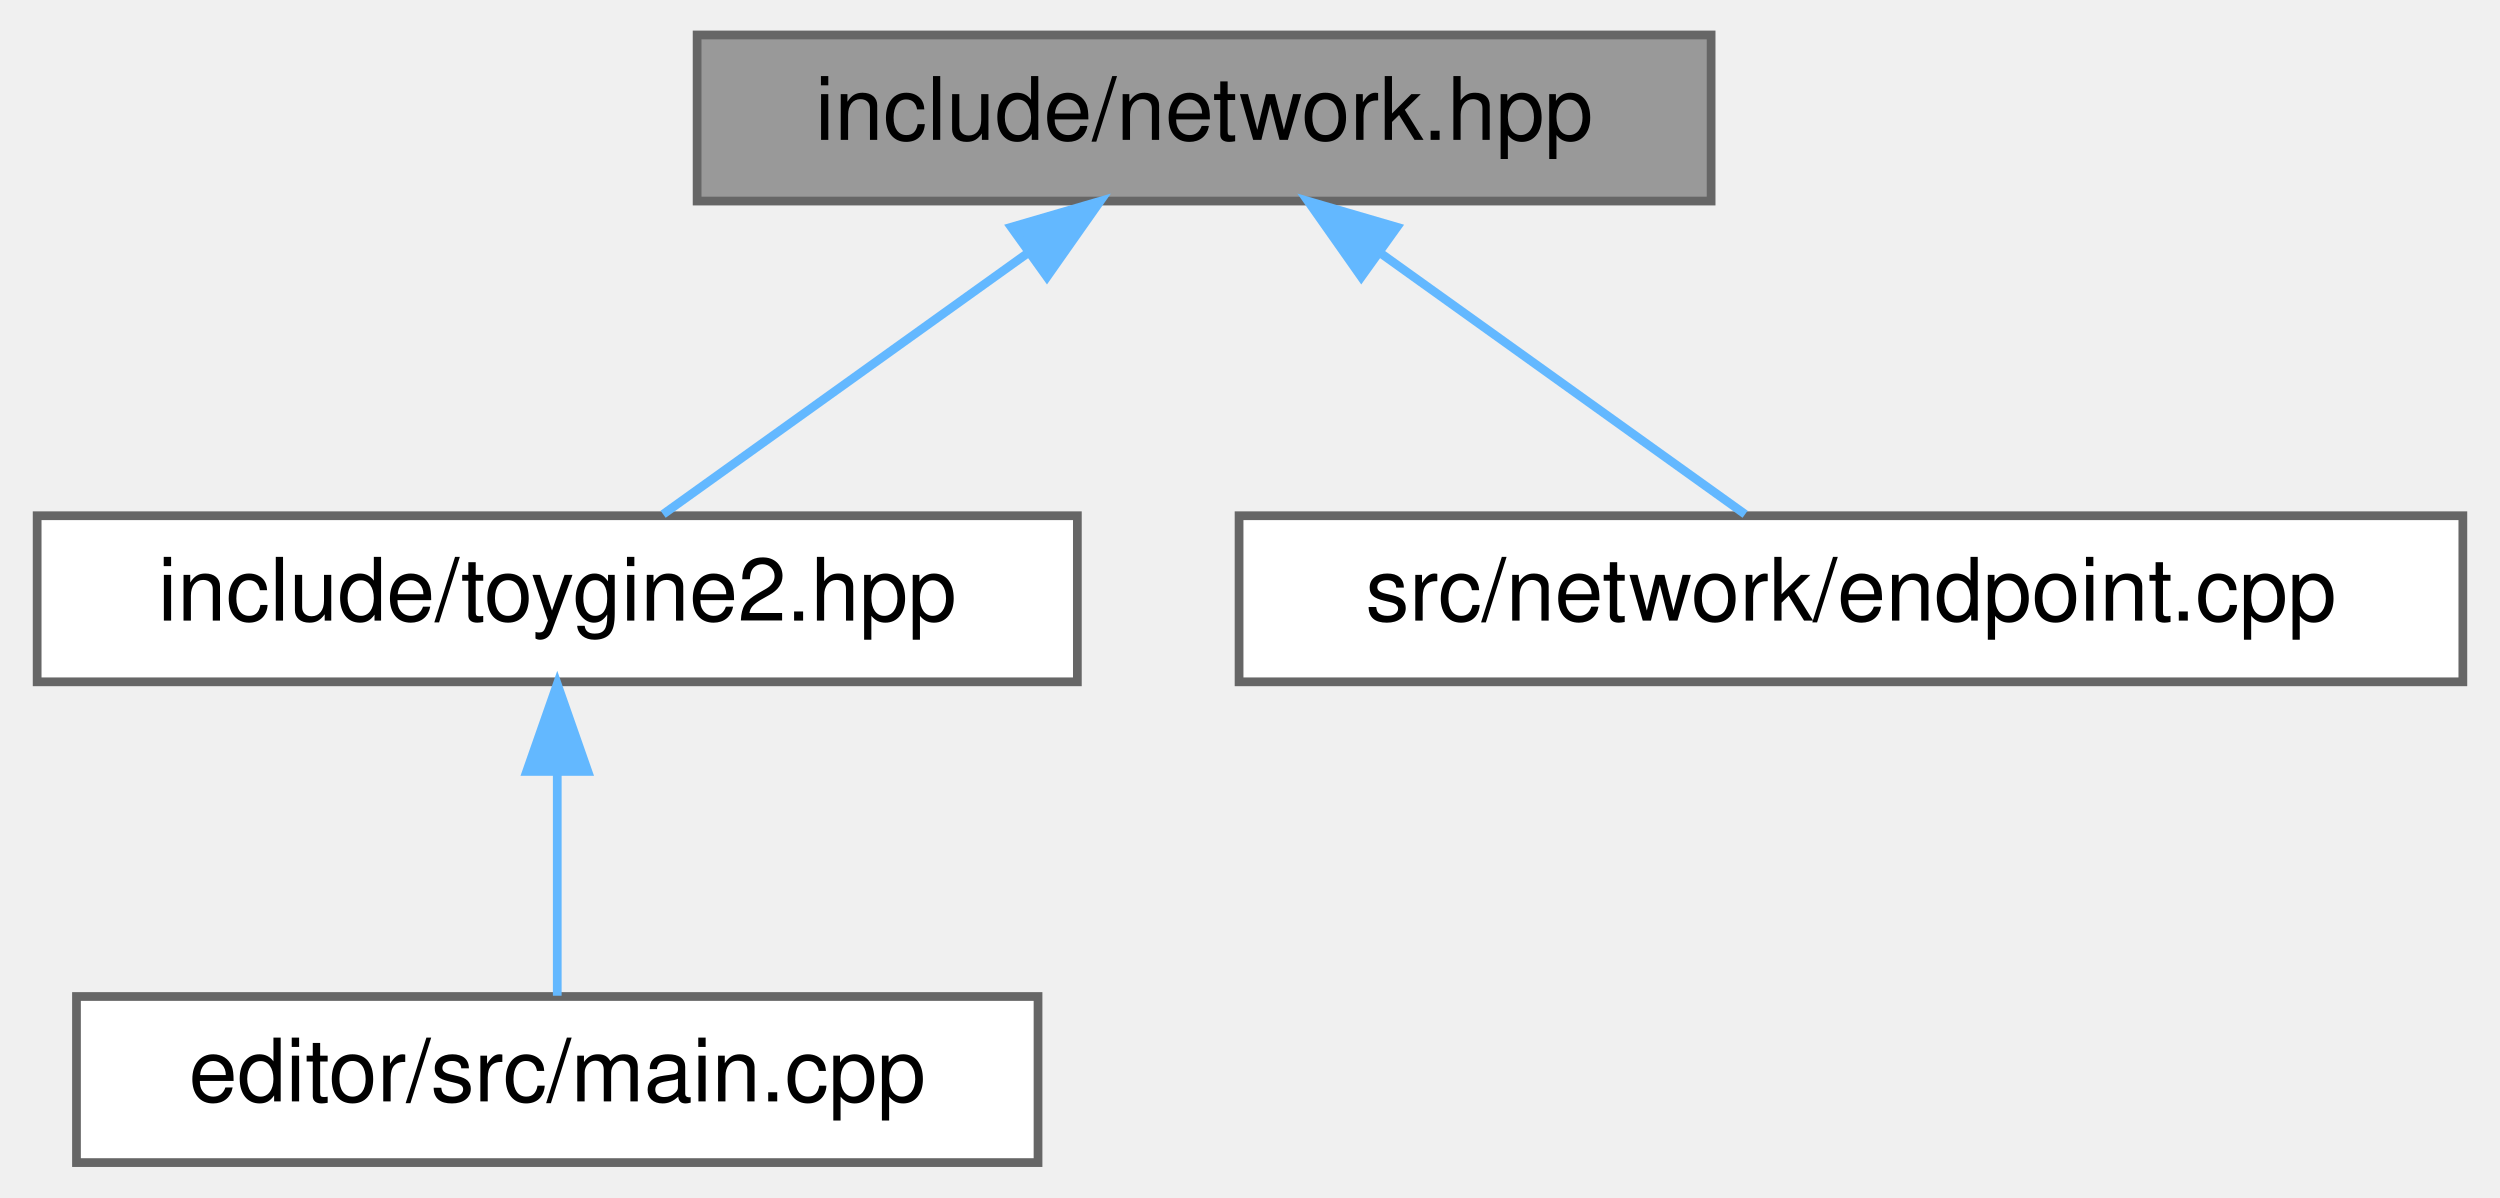
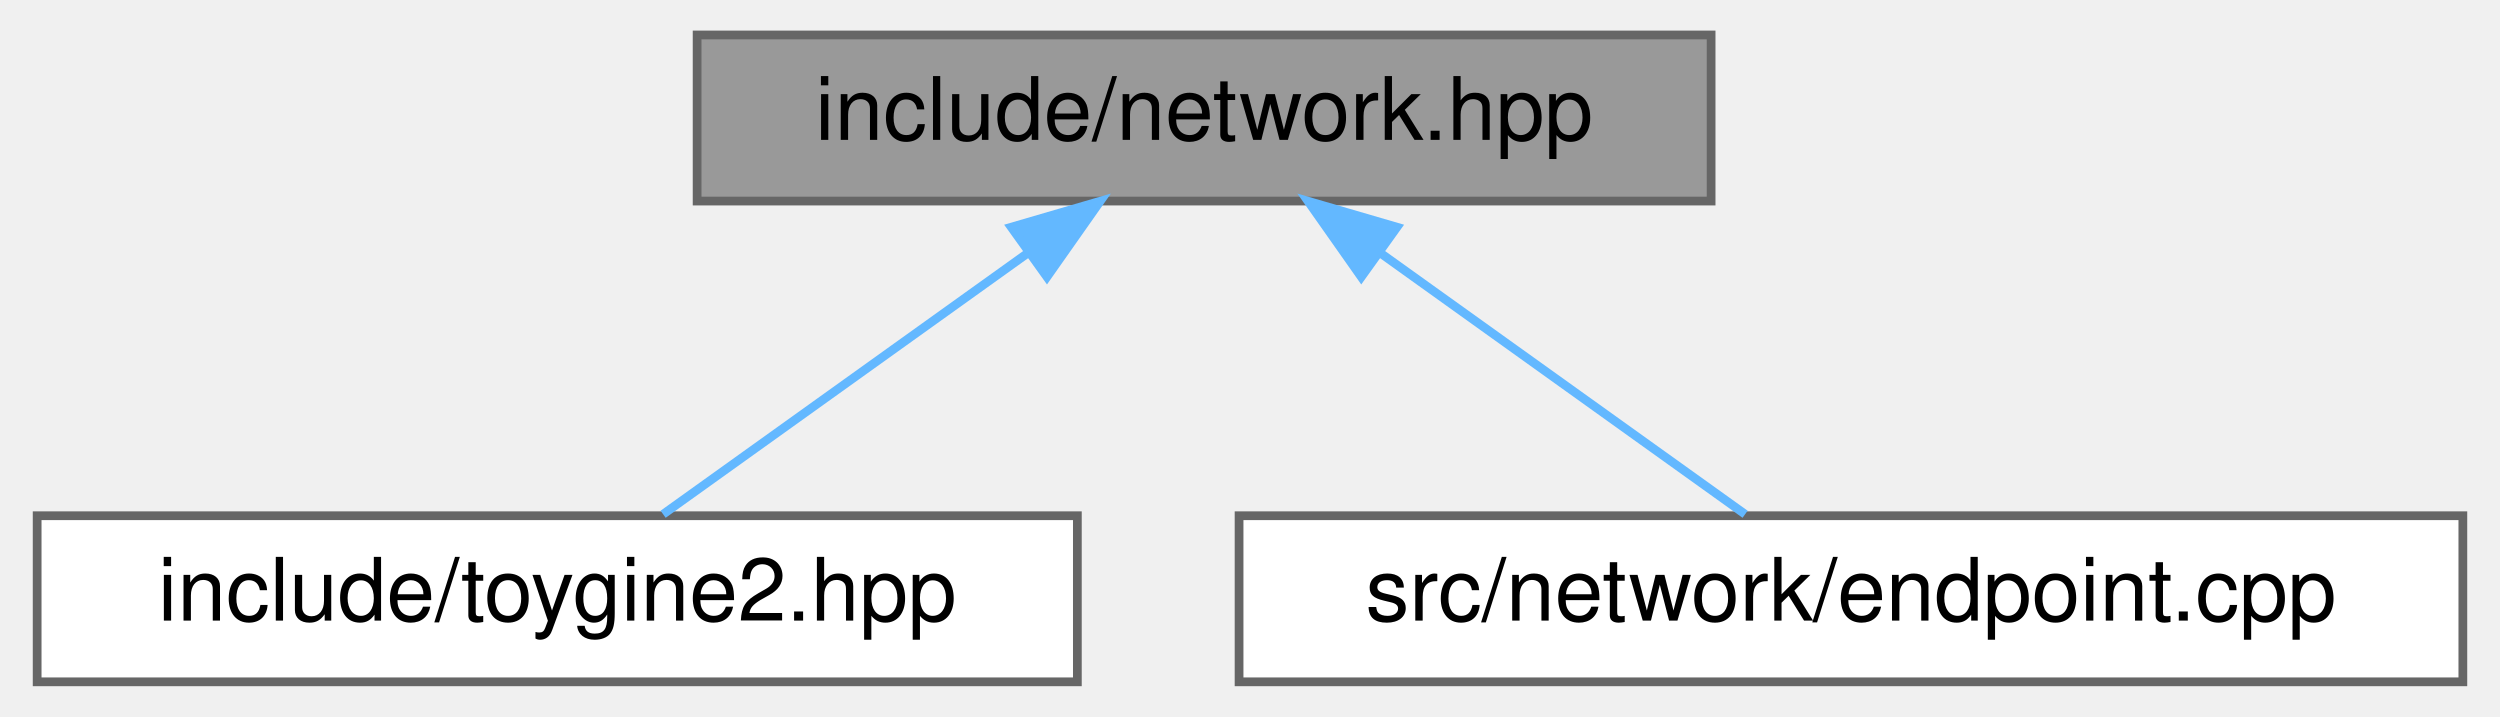
- <svg xmlns="http://www.w3.org/2000/svg" xmlns:xlink="http://www.w3.org/1999/xlink" width="286pt" height="137pt" viewBox="0.00 0.00 285.50 137.00">
-   <g id="page0,1_graph0" class="graph" transform="scale(1 1) rotate(0) translate(4 133)">
+ <svg xmlns="http://www.w3.org/2000/svg" xmlns:xlink="http://www.w3.org/1999/xlink" width="286pt" height="82pt" viewBox="0.00 0.00 285.50 82.00">
+   <g id="page0,1_graph0" class="graph" transform="scale(1 1) rotate(0) translate(4 78)">
    <g id="Node000001" class="node">
      <g id="a_Node000001">
        <a xlink:title="Umbrella header for the network module.">
-           <polygon fill="#999999" stroke="#666666" points="191.5,-129 75.5,-129 75.5,-110 191.5,-110 191.5,-129" />
-           <text text-anchor="middle" x="133.5" y="-117" font-family="Helvetica,sans-Serif" font-size="10.00">include/network.hpp</text>
+           <polygon fill="#999999" stroke="#666666" points="191.5,-74 75.5,-74 75.5,-55 191.5,-55 191.5,-74" />
+           <text text-anchor="middle" x="133.5" y="-62" font-family="Helvetica,sans-Serif" font-size="10.00">include/network.hpp</text>
        </a>
      </g>
    </g>
    <g id="Node000002" class="node">
      <g id="a_Node000002">
        <a xlink:href="../../d8/d8c/toygine2_8hpp.html" target="_top" xlink:title="Main umbrella header for the engine.">
-           <polygon fill="white" stroke="#666666" points="119,-74 0,-74 0,-55 119,-55 119,-74" />
-           <text text-anchor="middle" x="59.5" y="-62" font-family="Helvetica,sans-Serif" font-size="10.00">include/toygine2.hpp</text>
+           <polygon fill="white" stroke="#666666" points="119,-19 0,-19 0,0 119,0 119,-19" />
+           <text text-anchor="middle" x="59.5" y="-7" font-family="Helvetica,sans-Serif" font-size="10.00">include/toygine2.hpp</text>
        </a>
      </g>
    </g>
    <g id="edge1_Node000001_Node000002" class="edge">
      <g id="a_edge1_Node000001_Node000002">
        <a xlink:title=" ">
-           <path fill="none" stroke="#63b8ff" d="M113.47,-104.15C100.09,-94.57 82.94,-82.29 71.61,-74.17" />
-           <polygon fill="#63b8ff" stroke="#63b8ff" points="111.44,-107.01 121.61,-109.98 115.52,-101.32 111.44,-107.01" />
-         </a>
-       </g>
-     </g>
-     <g id="Node000004" class="node">
-       <g id="a_Node000004">
-         <a xlink:href="../../d3/d80/endpoint_8cpp.html" target="_top" xlink:title="Definitions for the toy::network::Endpoint destructor declared in network/endpoint....">
-           <polygon fill="white" stroke="#666666" points="277.5,-74 137.5,-74 137.5,-55 277.5,-55 277.5,-74" />
-           <text text-anchor="middle" x="207.5" y="-62" font-family="Helvetica,sans-Serif" font-size="10.00">src/network/endpoint.cpp</text>
-         </a>
-       </g>
-     </g>
-     <g id="edge3_Node000001_Node000004" class="edge">
-       <g id="a_edge3_Node000001_Node000004">
-         <a xlink:title=" ">
-           <path fill="none" stroke="#63b8ff" d="M153.53,-104.15C166.91,-94.57 184.06,-82.29 195.39,-74.17" />
-           <polygon fill="#63b8ff" stroke="#63b8ff" points="151.48,-101.32 145.39,-109.98 155.56,-107.01 151.48,-101.32" />
+           <path fill="none" stroke="#63b8ff" d="M113.47,-49.15C100.09,-39.57 82.94,-27.29 71.61,-19.17" />
+           <polygon fill="#63b8ff" stroke="#63b8ff" points="111.44,-52.01 121.61,-54.98 115.52,-46.32 111.44,-52.01" />
        </a>
      </g>
    </g>
    <g id="Node000003" class="node">
      <g id="a_Node000003">
-         <a xlink:href="../../df/d0a/main_8cpp.html" target="_top" xlink:title="Entry point of the Qt-based ToyGine 2 editor.">
-           <polygon fill="white" stroke="#666666" points="114.5,-19 4.5,-19 4.5,0 114.5,0 114.5,-19" />
-           <text text-anchor="middle" x="59.5" y="-7" font-family="Helvetica,sans-Serif" font-size="10.00">editor/src/main.cpp</text>
+         <a xlink:href="../../d3/d80/endpoint_8cpp.html" target="_top" xlink:title="Definitions for the toy::network::Endpoint destructor declared in network/endpoint....">
+           <polygon fill="white" stroke="#666666" points="277.5,-19 137.5,-19 137.5,0 277.5,0 277.5,-19" />
+           <text text-anchor="middle" x="207.5" y="-7" font-family="Helvetica,sans-Serif" font-size="10.00">src/network/endpoint.cpp</text>
        </a>
      </g>
    </g>
-     <g id="edge2_Node000002_Node000003" class="edge">
-       <g id="a_edge2_Node000002_Node000003">
+     <g id="edge2_Node000001_Node000003" class="edge">
+       <g id="a_edge2_Node000001_Node000003">
        <a xlink:title=" ">
-           <path fill="none" stroke="#63b8ff" d="M59.5,-44.66C59.5,-35.93 59.5,-25.99 59.5,-19.09" />
-           <polygon fill="#63b8ff" stroke="#63b8ff" points="56,-44.75 59.5,-54.75 63,-44.75 56,-44.75" />
+           <path fill="none" stroke="#63b8ff" d="M153.53,-49.15C166.91,-39.57 184.06,-27.29 195.39,-19.17" />
+           <polygon fill="#63b8ff" stroke="#63b8ff" points="151.48,-46.32 145.39,-54.98 155.56,-52.01 151.48,-46.32" />
        </a>
      </g>
    </g>
  </g>
</svg>
